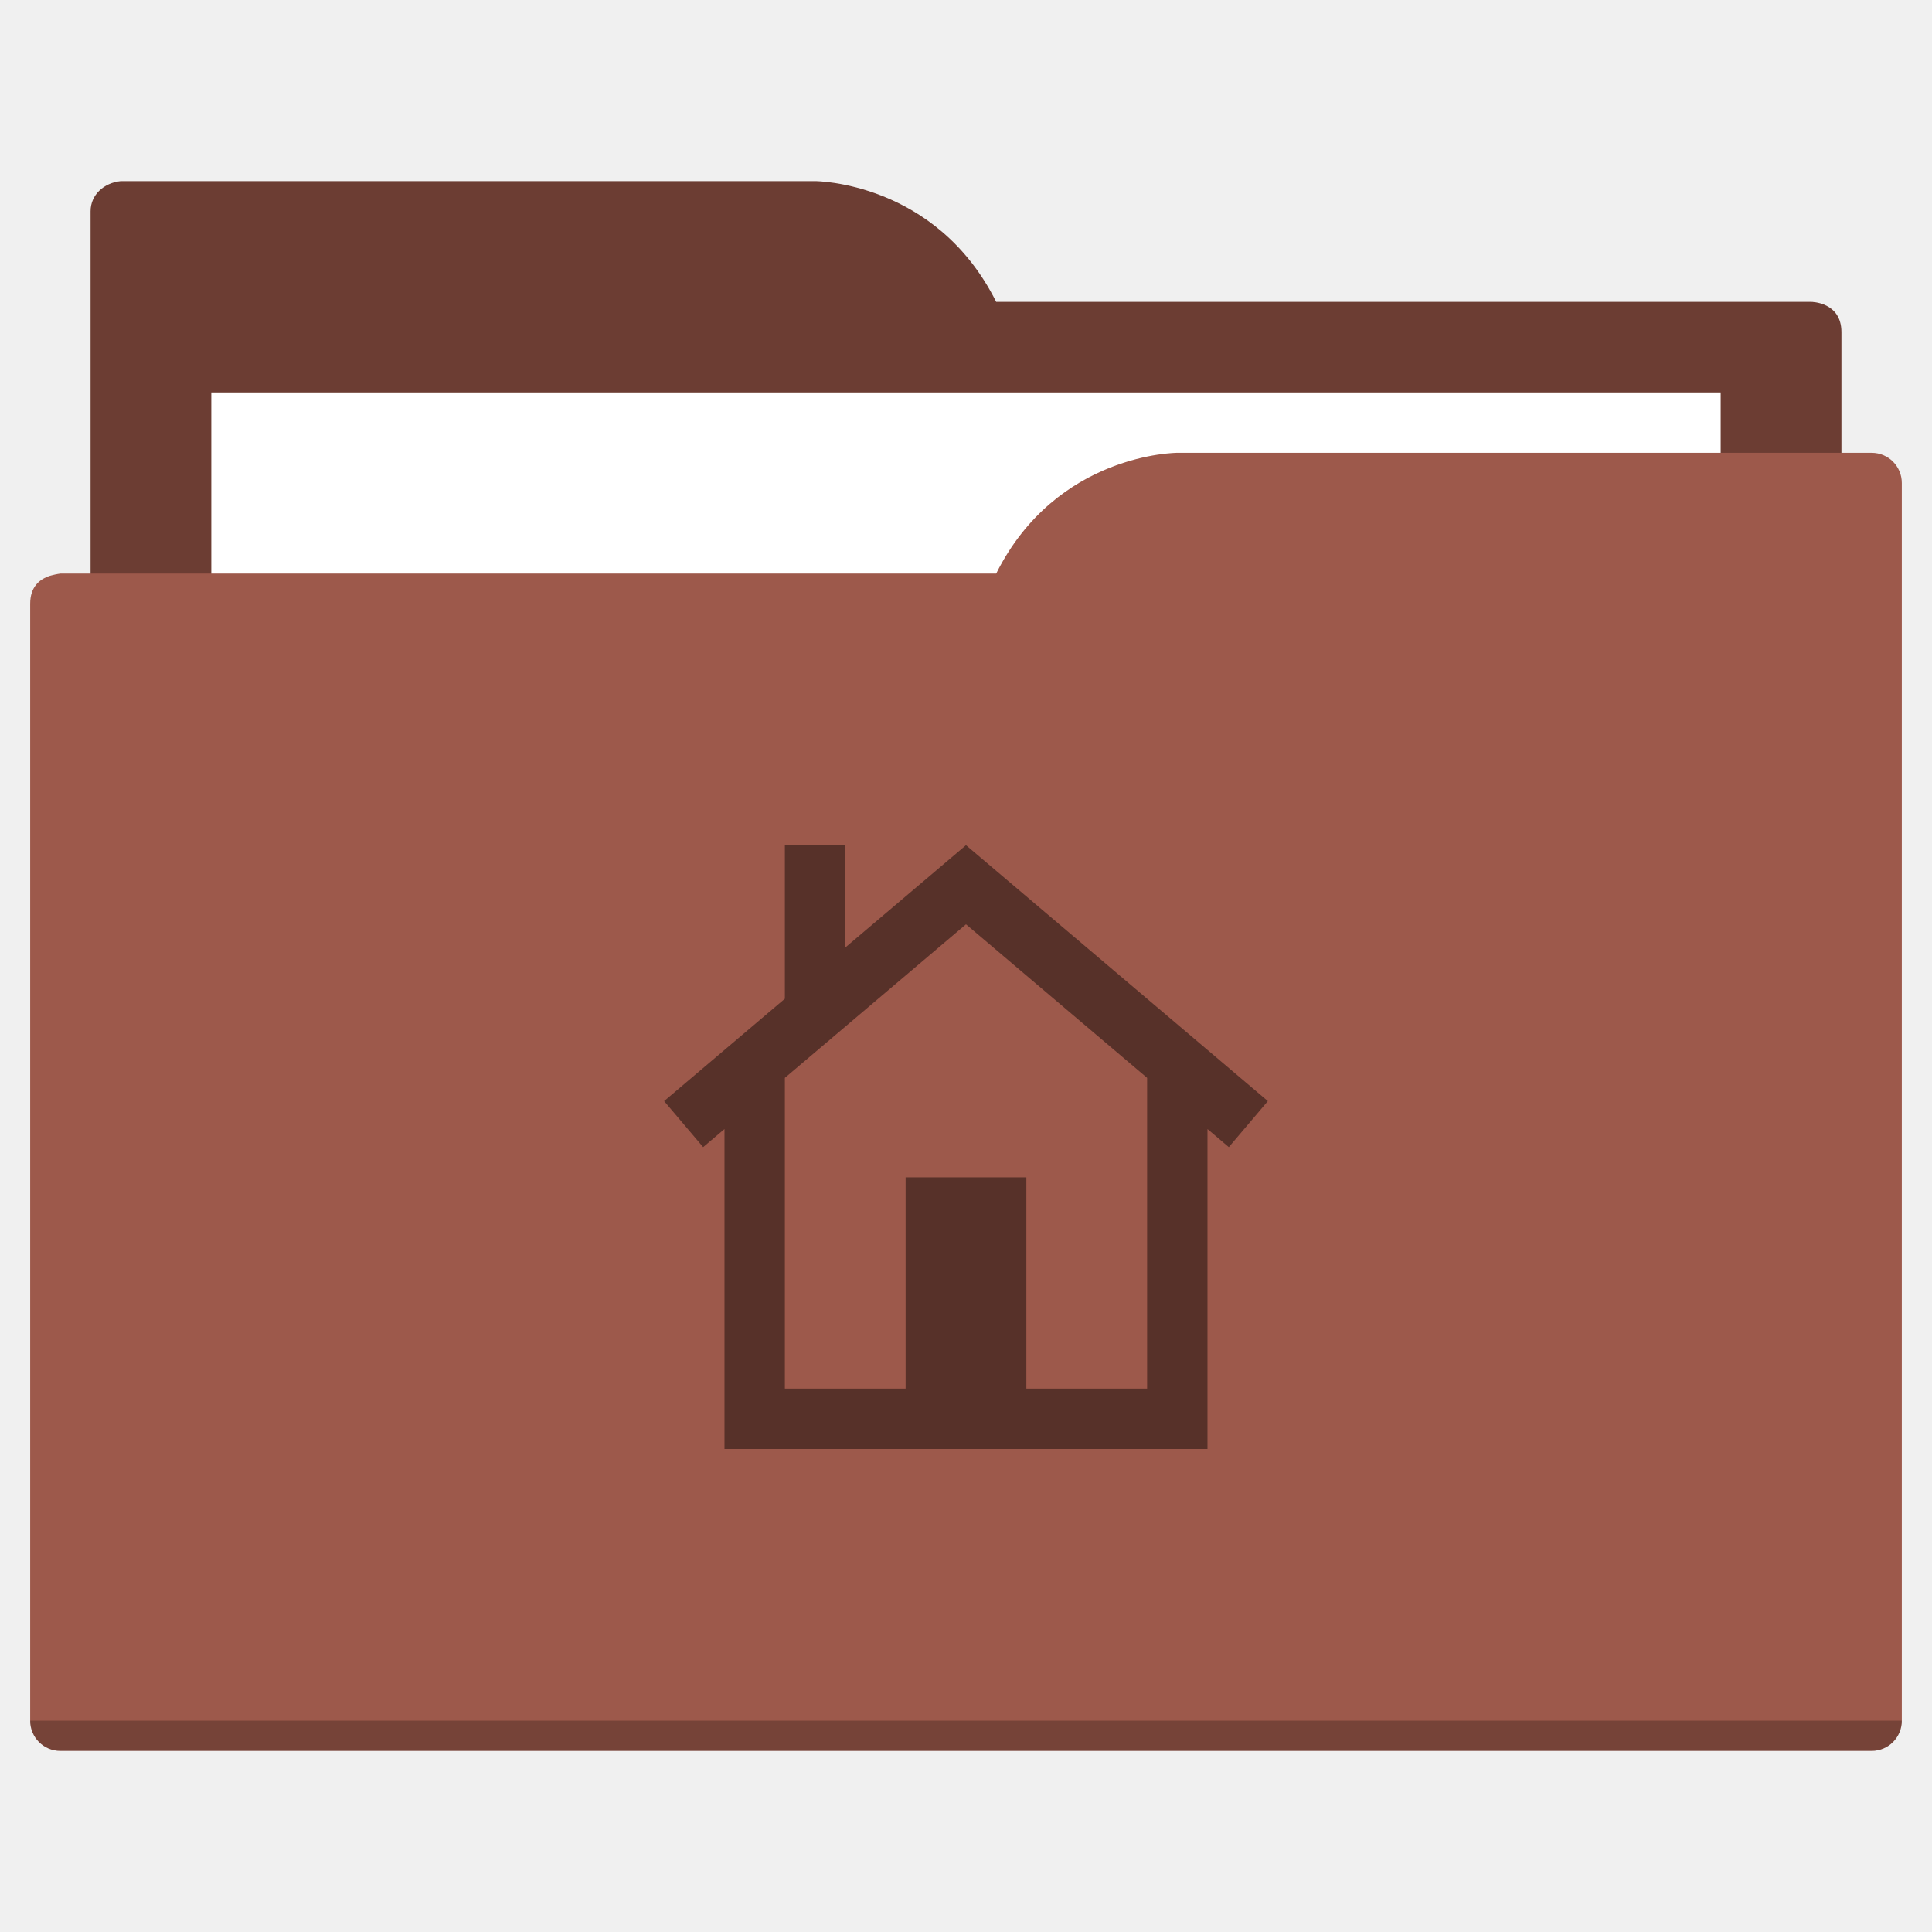
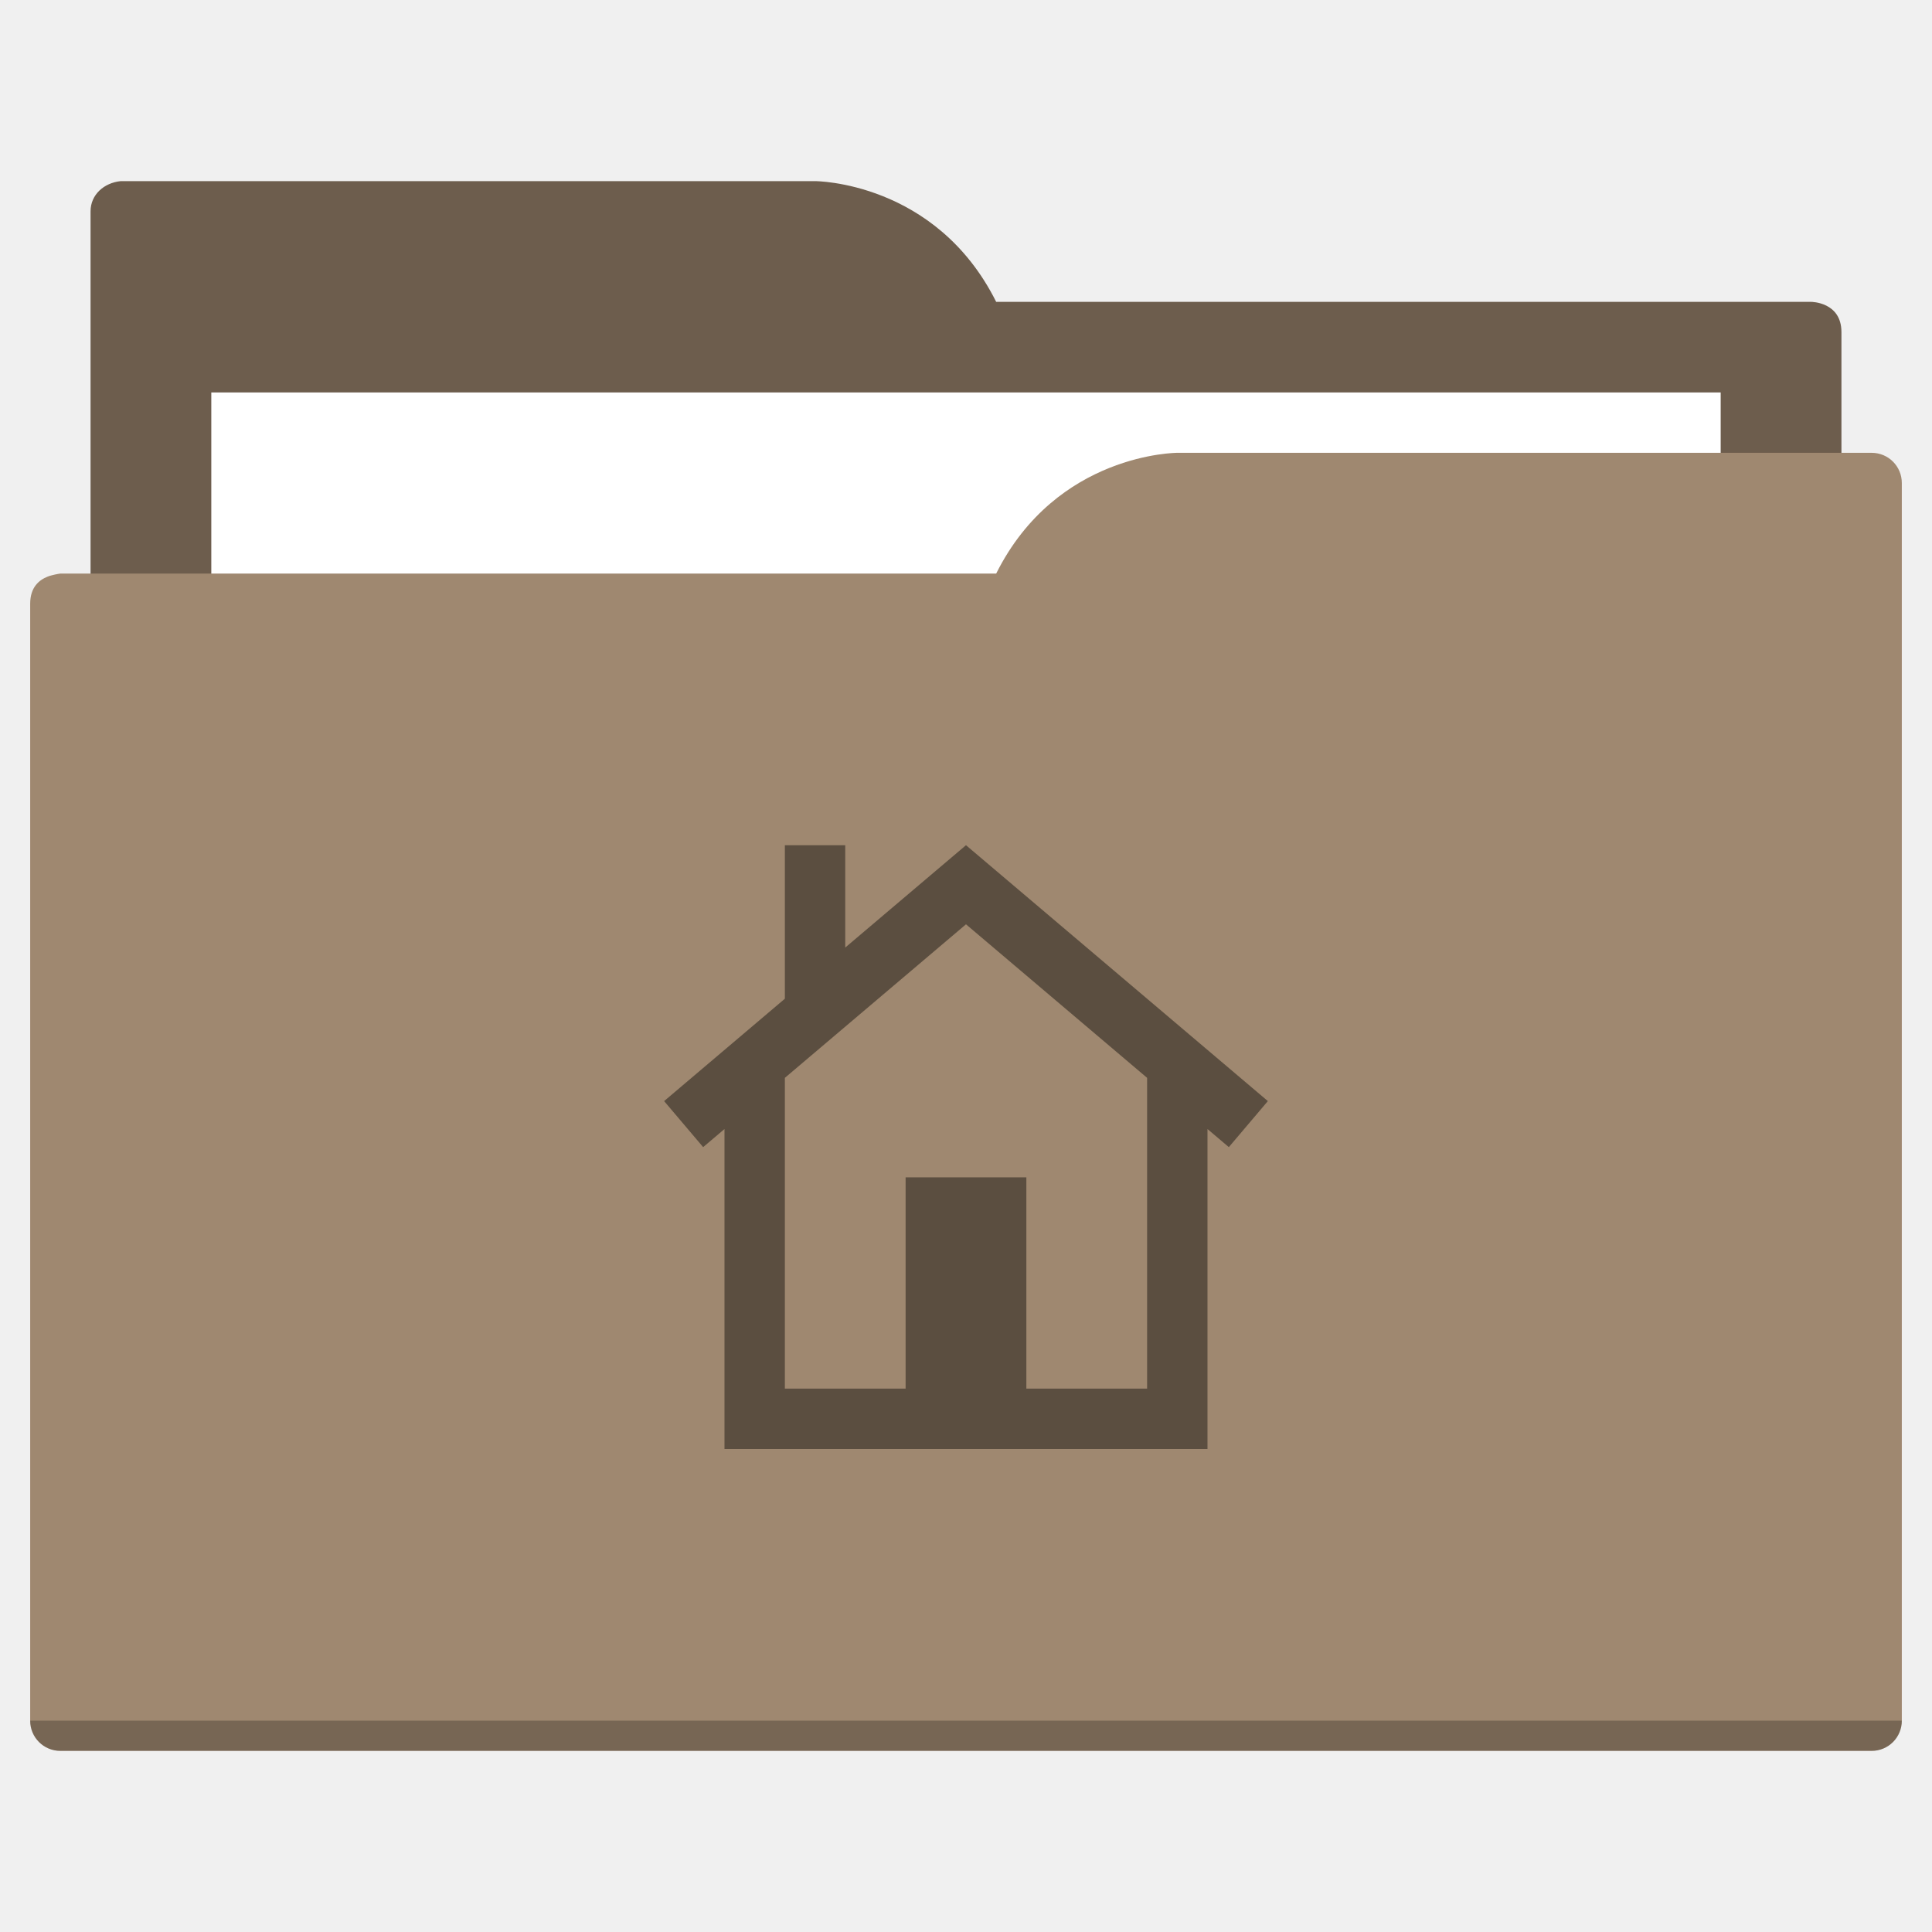
<svg xmlns="http://www.w3.org/2000/svg" width="64" height="64" id="svg5453" version="1.1" viewBox="0 0 64 64">
  <defs id="defs5455" />
  <g id="layer1" transform="translate(-384.5714,-483.798)">
-     <path style="fill:#6c3d33;fill-opacity:1;fill-rule:evenodd;stroke:none;stroke-width:1px;stroke-linecap:butt;stroke-linejoin:miter;stroke-opacity:1" d="M 4 6 C 3.449 6.055 3 6.446 3 7 L 3 9 L 3 49 L 61 49 L 61 14 L 61 13 L 61 11 C 61 10 60 10 60 10 L 58 10 L 37 10 L 33 10 C 31 6 27 6 27 6 L 5 6 L 4 6 z " transform="translate(384.5714,483.798)" id="folderTab-3" />
+     <path style="fill:#6d5d4d;fill-opacity:1;fill-rule:evenodd;stroke:none;stroke-width:1px;stroke-linecap:butt;stroke-linejoin:miter;stroke-opacity:1" d="M 4 6 C 3.449 6.055 3 6.446 3 7 L 3 9 L 3 49 L 61 49 L 61 14 L 61 13 L 61 11 C 61 10 60 10 60 10 L 58 10 L 37 10 L 33 10 C 31 6 27 6 27 6 L 5 6 L 4 6 z " transform="translate(384.5714,483.798)" id="folderTab-3" />
    <path style="color:#000000;text-decoration:none;text-decoration-line:none;text-decoration-style:solid;text-decoration-color:#000000;white-space:normal;clip-rule:nonzero;display:inline;overflow:visible;visibility:visible;opacity:1;isolation:auto;mix-blend-mode:normal;color-interpolation:sRGB;color-interpolation-filters:linearRGB;solid-color:#000000;solid-opacity:1;fill:#ffffff;fill-opacity:1;fill-rule:nonzero;stroke:none;stroke-width:1;stroke-linecap:butt;stroke-linejoin:miter;stroke-miterlimit:4;stroke-dasharray:none;stroke-dashoffset:0;stroke-opacity:1;color-rendering:auto;image-rendering:auto;shape-rendering:auto;text-rendering:auto;enable-background:accumulate" d="m 391.571,496.798 50,0 0,32 -50,0 z" id="folderPaper-6" />
-     <path style="fill:#9d594b;fill-opacity:1;fill-rule:evenodd;stroke:none;stroke-width:1px;stroke-linecap:butt;stroke-linejoin:miter;stroke-opacity:1" d="M 39 15 C 39 15 35 15 33 19 L 29 19 L 4 19 L 2 19 C 2 19 1.868 19.017 1.711 19.059 C 1.665 19.073 1.619 19.081 1.576 19.102 C 1.302 19.211 1 19.445 1 20 L 1 22 L 1 23 L 1 57 C 1 57.554 1.446 58 2 58 L 62 58 C 62.554 58 63 57.554 63 57 L 63 18 L 63 16 C 63 15.446 62.554 15 62 15 L 61 15 L 39 15 z " transform="translate(384.5714,483.798)" id="folderFront-2" />
+     <path style="fill:#9f8870;fill-opacity:1;fill-rule:evenodd;stroke:none;stroke-width:1px;stroke-linecap:butt;stroke-linejoin:miter;stroke-opacity:1" d="M 39 15 C 39 15 35 15 33 19 L 29 19 L 4 19 L 2 19 C 2 19 1.868 19.017 1.711 19.059 C 1.665 19.073 1.619 19.081 1.576 19.102 C 1.302 19.211 1 19.445 1 20 L 1 22 L 1 23 L 1 57 C 1 57.554 1.446 58 2 58 L 62 58 C 62.554 58 63 57.554 63 57 L 63 18 L 63 16 C 63 15.446 62.554 15 62 15 L 61 15 L 39 15 z " transform="translate(384.5714,483.798)" id="folderFront-2" />
    <path style="opacity:0.25;fill:#000000;fill-opacity:1;stroke:none" d="m 385.571,540.798 c 0,0.554 0.446,1 1,1 l 60,0 c 0.554,0 1,-0.446 1,-1 z" id="folderShadow-9" />
-     <path style="color:#000000;text-decoration:none;text-decoration-line:none;text-decoration-style:solid;text-decoration-color:#000000;white-space:normal;clip-rule:nonzero;display:inline;overflow:visible;visibility:visible;opacity:1;isolation:auto;mix-blend-mode:normal;color-interpolation:sRGB;color-interpolation-filters:linearRGB;solid-color:#000000;solid-opacity:1;fill:#573129;fill-opacity:1;fill-rule:nonzero;stroke:none;stroke-width:1;stroke-linecap:butt;stroke-linejoin:miter;stroke-miterlimit:4;stroke-dasharray:none;stroke-dashoffset:0;stroke-opacity:1;color-rendering:auto;image-rendering:auto;shape-rendering:auto;text-rendering:auto;enable-background:accumulate" d="m 416.573,511.798 9.998,8.475 -1.293,1.525 -8.707,-7.381 -8.707,7.381 -1.293,-1.525 4,-3.391 0,-5.084 2,0 0,3.389 3.998,-3.389 0.002,0 0.002,0 z m 7.998,7 0,11 0,2 -6,0 -4,0 -6,0 0,-2 0,-11 2,0 0,11 4,0 0,-7 4,0 0,7 4,0 0,-11 z" id="folderGlyph" />
-     <rect style="color:#000000;clip-rule:nonzero;display:inline;overflow:visible;visibility:visible;opacity:1;isolation:auto;mix-blend-mode:normal;color-interpolation:sRGB;color-interpolation-filters:linearRGB;solid-color:#000000;solid-opacity:1;fill:#6c3d33;fill-opacity:1;fill-rule:nonzero;stroke:none;stroke-width:1;stroke-linecap:butt;stroke-linejoin:miter;stroke-miterlimit:4;stroke-dasharray:none;stroke-dashoffset:0;stroke-opacity:1;color-rendering:auto;image-rendering:auto;shape-rendering:auto;text-rendering:auto;enable-background:accumulate" id="rect4157" width="5" height="5" x="377.571" y="483.798" />
-     <rect style="color:#000000;clip-rule:nonzero;display:inline;overflow:visible;visibility:visible;opacity:1;isolation:auto;mix-blend-mode:normal;color-interpolation:sRGB;color-interpolation-filters:linearRGB;solid-color:#000000;solid-opacity:1;fill:#9d594b;fill-opacity:1;fill-rule:nonzero;stroke:none;stroke-width:1;stroke-linecap:butt;stroke-linejoin:miter;stroke-miterlimit:4;stroke-dasharray:none;stroke-dashoffset:0;stroke-opacity:1;color-rendering:auto;image-rendering:auto;shape-rendering:auto;text-rendering:auto;enable-background:accumulate" id="rect4157-5" width="5" height="5" x="377.571" y="491.798" />
-     <rect style="color:#000000;clip-rule:nonzero;display:inline;overflow:visible;visibility:visible;opacity:1;isolation:auto;mix-blend-mode:normal;color-interpolation:sRGB;color-interpolation-filters:linearRGB;solid-color:#000000;solid-opacity:1;fill:#573129;fill-opacity:1;fill-rule:nonzero;stroke:none;stroke-width:1;stroke-linecap:butt;stroke-linejoin:miter;stroke-miterlimit:4;stroke-dasharray:none;stroke-dashoffset:0;stroke-opacity:1;color-rendering:auto;image-rendering:auto;shape-rendering:auto;text-rendering:auto;enable-background:accumulate" id="rect4157-8" width="5" height="5" x="377.571" y="499.798" />
+     <path style="color:#000000;text-decoration:none;text-decoration-line:none;text-decoration-style:solid;text-decoration-color:#000000;white-space:normal;clip-rule:nonzero;display:inline;overflow:visible;visibility:visible;opacity:1;isolation:auto;mix-blend-mode:normal;color-interpolation:sRGB;color-interpolation-filters:linearRGB;solid-color:#000000;solid-opacity:1;fill:#5b4e40;fill-opacity:1;fill-rule:nonzero;stroke:none;stroke-width:1;stroke-linecap:butt;stroke-linejoin:miter;stroke-miterlimit:4;stroke-dasharray:none;stroke-dashoffset:0;stroke-opacity:1;color-rendering:auto;image-rendering:auto;shape-rendering:auto;text-rendering:auto;enable-background:accumulate" d="m 416.573,511.798 9.998,8.475 -1.293,1.525 -8.707,-7.381 -8.707,7.381 -1.293,-1.525 4,-3.391 0,-5.084 2,0 0,3.389 3.998,-3.389 0.002,0 0.002,0 z m 7.998,7 0,11 0,2 -6,0 -4,0 -6,0 0,-2 0,-11 2,0 0,11 4,0 0,-7 4,0 0,7 4,0 0,-11 z" id="folderGlyph" />
+     <rect style="color:#000000;clip-rule:nonzero;display:inline;overflow:visible;visibility:visible;opacity:1;isolation:auto;mix-blend-mode:normal;color-interpolation:sRGB;color-interpolation-filters:linearRGB;solid-color:#000000;solid-opacity:1;fill:#6d5d4d;fill-opacity:1;fill-rule:nonzero;stroke:none;stroke-width:1;stroke-linecap:butt;stroke-linejoin:miter;stroke-miterlimit:4;stroke-dasharray:none;stroke-dashoffset:0;stroke-opacity:1;color-rendering:auto;image-rendering:auto;shape-rendering:auto;text-rendering:auto;enable-background:accumulate" id="rect4157" width="5" height="5" x="377.571" y="483.798" />
+     <rect style="color:#000000;clip-rule:nonzero;display:inline;overflow:visible;visibility:visible;opacity:1;isolation:auto;mix-blend-mode:normal;color-interpolation:sRGB;color-interpolation-filters:linearRGB;solid-color:#000000;solid-opacity:1;fill:#9f8870;fill-opacity:1;fill-rule:nonzero;stroke:none;stroke-width:1;stroke-linecap:butt;stroke-linejoin:miter;stroke-miterlimit:4;stroke-dasharray:none;stroke-dashoffset:0;stroke-opacity:1;color-rendering:auto;image-rendering:auto;shape-rendering:auto;text-rendering:auto;enable-background:accumulate" id="rect4157-5" width="5" height="5" x="377.571" y="491.798" />
+     <rect style="color:#000000;clip-rule:nonzero;display:inline;overflow:visible;visibility:visible;opacity:1;isolation:auto;mix-blend-mode:normal;color-interpolation:sRGB;color-interpolation-filters:linearRGB;solid-color:#000000;solid-opacity:1;fill:#5b4e40;fill-opacity:1;fill-rule:nonzero;stroke:none;stroke-width:1;stroke-linecap:butt;stroke-linejoin:miter;stroke-miterlimit:4;stroke-dasharray:none;stroke-dashoffset:0;stroke-opacity:1;color-rendering:auto;image-rendering:auto;shape-rendering:auto;text-rendering:auto;enable-background:accumulate" id="rect4157-8" width="5" height="5" x="377.571" y="499.798" />
  </g>
</svg>
